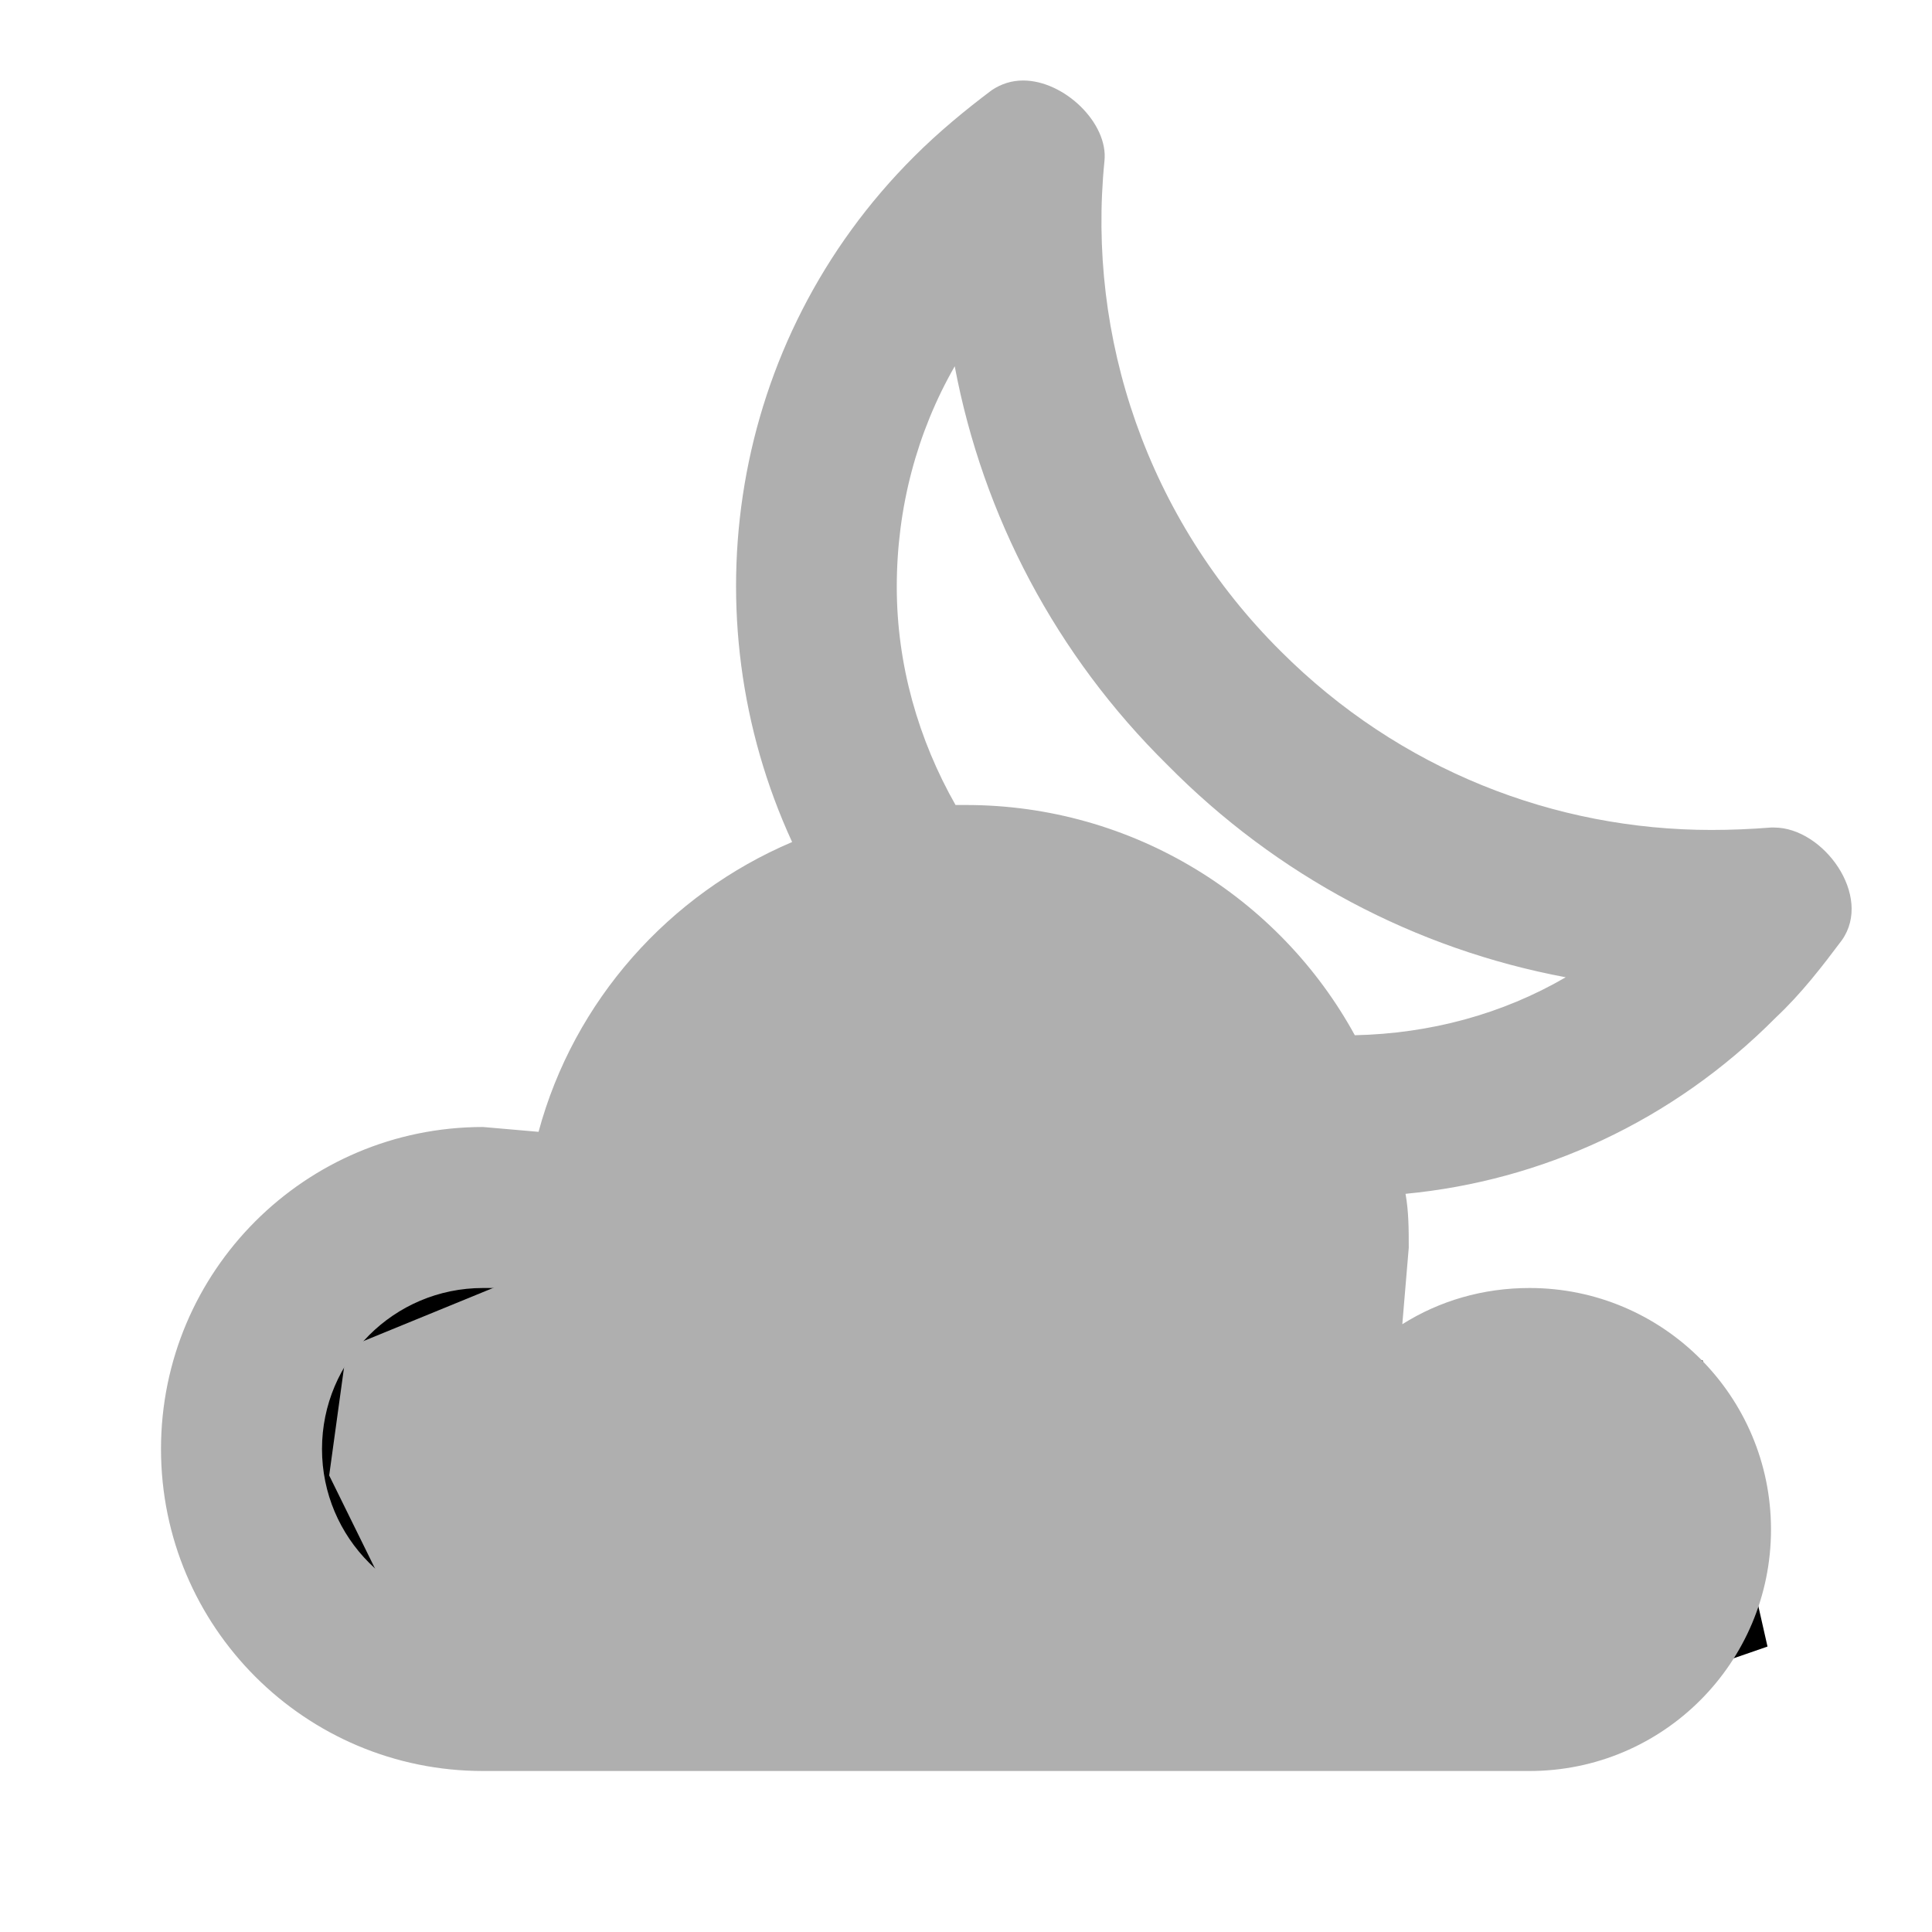
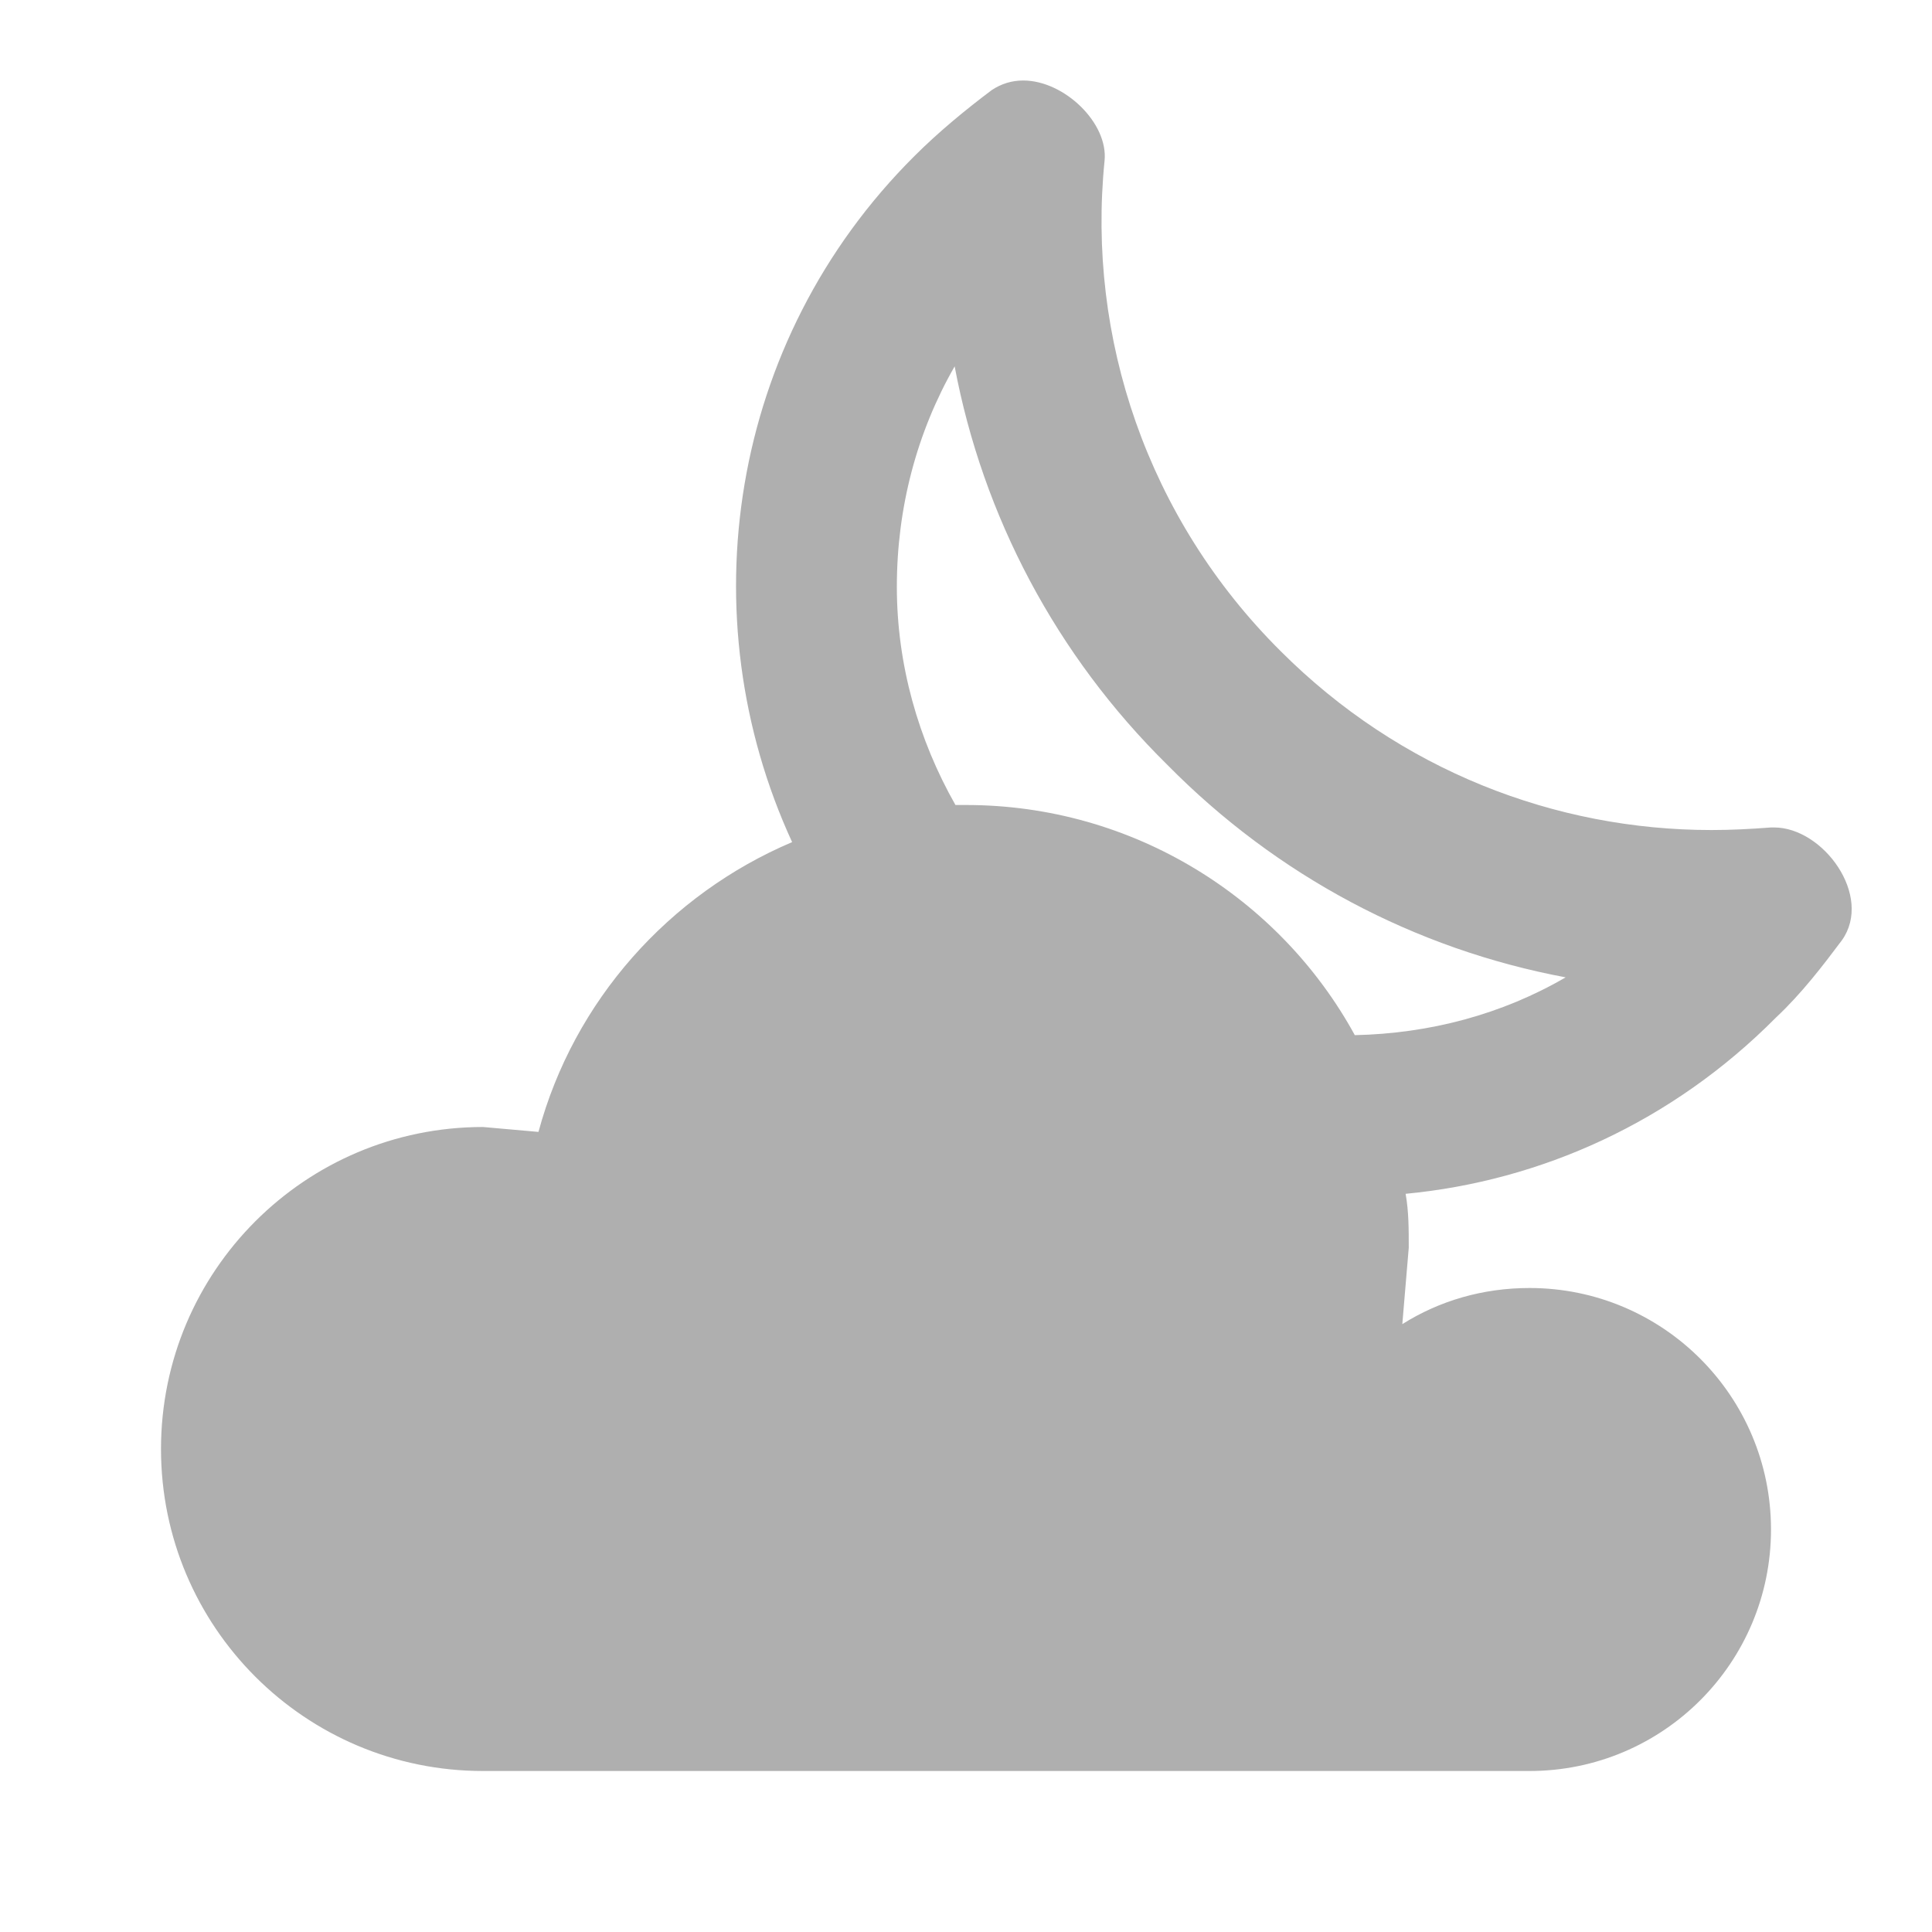
<svg xmlns="http://www.w3.org/2000/svg" version="1.1" width="24" height="24" viewBox="0 0 24 24" id="svg4">
  <defs id="defs8" />
-   <path fill="#afafaf" style="fill:#afafaf;stroke:#000000;stroke-width:1px;stroke-linecap:butt;stroke-linejoin:miter;stroke-opacity:1;fill-opacity:1" d="m 3.573,18.412 0.278,-2.021 3.122,-1.279 1.855,-2.615 2.847,-1.259 2.813,0.773 1.779,2.381 0.486,2.627 3.991,0.347 0.626,2.762 -3.469,1.2 -13.116,-0.454 z" id="path839" />
-   <path fill="#afafaf" d="M22,10.28C21.74,10.3 21.5,10.31 21.26,10.31C19.32,10.31 17.39,9.57 15.91,8.09C14.25,6.44 13.5,4.19 13.72,2C13.77,1.53 13.22,1 12.71,1C12.57,1 12.44,1.04 12.32,1.12C12,1.36 11.66,1.64 11.36,1.94C9.05,4.24 8.55,7.66 9.84,10.46C8.31,11.11 7.13,12.43 6.69,14.06L6,14A4,4 0 0,0 2,18A4,4 0 0,0 6,22H19A3,3 0 0,0 22,19A3,3 0 0,0 19,16C18.42,16 17.88,16.16 17.42,16.45L17.5,15.5C17.5,15.28 17.5,15.05 17.46,14.83C19.14,14.67 20.77,13.94 22.06,12.64C22.38,12.34 22.64,12 22.88,11.68C23.27,11.13 22.65,10.28 22.04,10.28M19,18A1,1 0 0,1 20,19A1,1 0 0,1 19,20H6A2,2 0 0,1 4,18A2,2 0 0,1 6,16H8.5V15.5C8.5,13.94 9.53,12.64 10.94,12.18C11.1,12.13 11.26,12.09 11.43,12.06C11.61,12.03 11.8,12 12,12C12.23,12 12.45,12.03 12.66,12.07C12.73,12.08 12.8,12.1 12.87,12.13C13,12.16 13.15,12.2 13.28,12.25C13.36,12.28 13.44,12.32 13.5,12.36C13.63,12.41 13.74,12.47 13.84,12.54C13.92,12.59 14,12.64 14.07,12.7C14.17,12.77 14.25,12.84 14.34,12.92C14.41,13 14.5,13.05 14.55,13.12C14.63,13.2 14.69,13.29 14.76,13.37C14.82,13.45 14.89,13.53 14.94,13.62C15,13.71 15.04,13.8 15.09,13.9C15.14,14 15.2,14.08 15.24,14.18C15.41,14.59 15.5,15.03 15.5,15.5V18M16.83,12.86C15.9,11.16 14.08,10 12,10H11.87C11.41,9.19 11.14,8.26 11.14,7.29C11.14,6.31 11.39,5.37 11.86,4.55C12.21,6.41 13.12,8.14 14.5,9.5C15.86,10.88 17.58,11.79 19.45,12.14C18.66,12.6 17.76,12.84 16.83,12.86Z" id="path2" />
+   <path fill="#afafaf" id="path839" style="fill:#afafaf;fill-opacity:1;stroke:none;stroke-width:1px;stroke-linecap:butt;stroke-linejoin:miter;stroke-opacity:1" d="M 12.711 1 C 12.571 1 12.44 1.039 12.32 1.119 C 12 1.359 11.659 1.639 11.359 1.939 C 9.049 4.239 8.55 7.661 9.84 10.461 C 8.31 11.111 7.129 12.431 6.689 14.061 L 6 14 A 4 4 0 0 0 2 18 A 4 4 0 0 0 6 22 L 19 22 A 3 3 0 0 0 22 19 A 3 3 0 0 0 19 16 C 18.42 16 17.88 16.159 17.42 16.449 L 17.5 15.5 C 17.5 15.28 17.501 15.05 17.461 14.83 C 19.141 14.67 20.771 13.941 22.061 12.641 C 22.381 12.341 22.641 12 22.881 11.68 C 23.271 11.13 22.649 10.279 22.039 10.279 L 22 10.279 C 21.74 10.299 21.5 10.311 21.26 10.311 C 19.32 10.311 17.39 9.57 15.91 8.09 C 14.25 6.44 13.501 4.19 13.721 2 C 13.771 1.53 13.221 1 12.711 1 z M 11.859 4.551 C 12.209 6.411 13.12 8.14 14.5 9.5 C 15.86 10.88 17.579 11.791 19.449 12.141 C 18.659 12.601 17.76 12.839 16.83 12.859 C 15.9 11.159 14.08 10 12 10 L 11.869 10 C 11.409 9.19 11.141 8.259 11.141 7.289 C 11.141 6.309 11.389 5.371 11.859 4.551 z " />
</svg>
